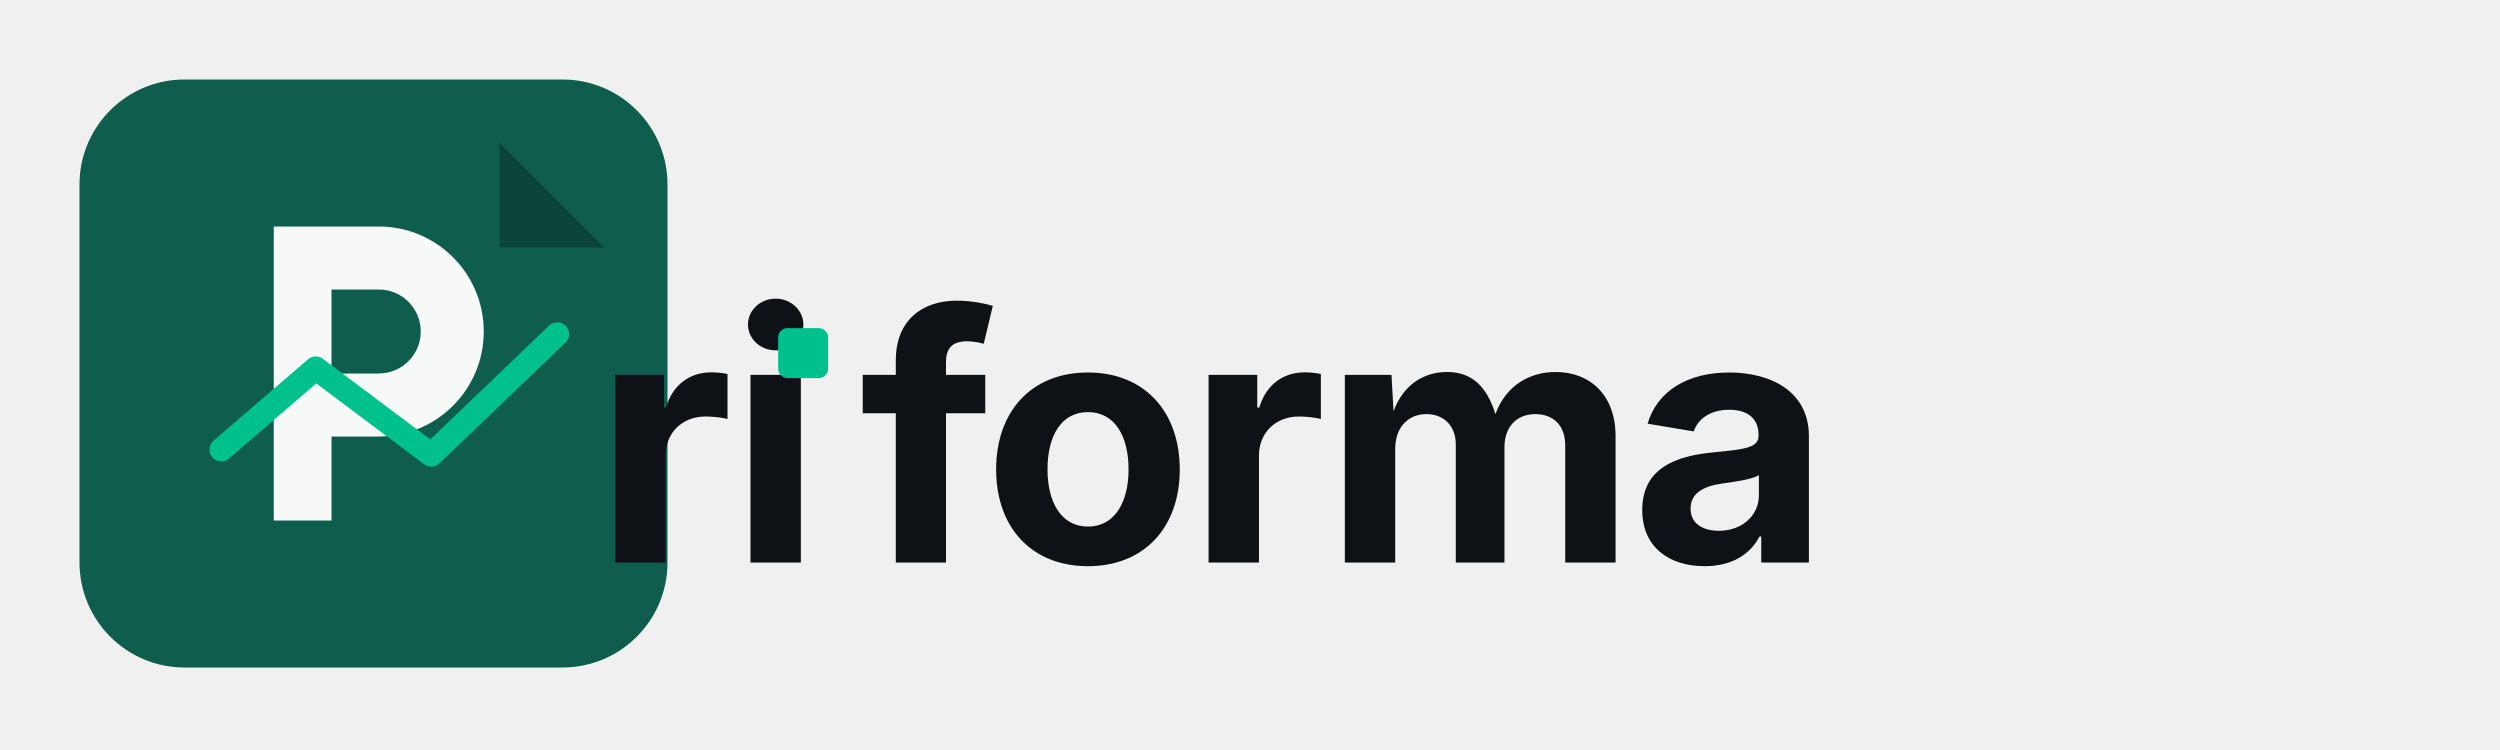
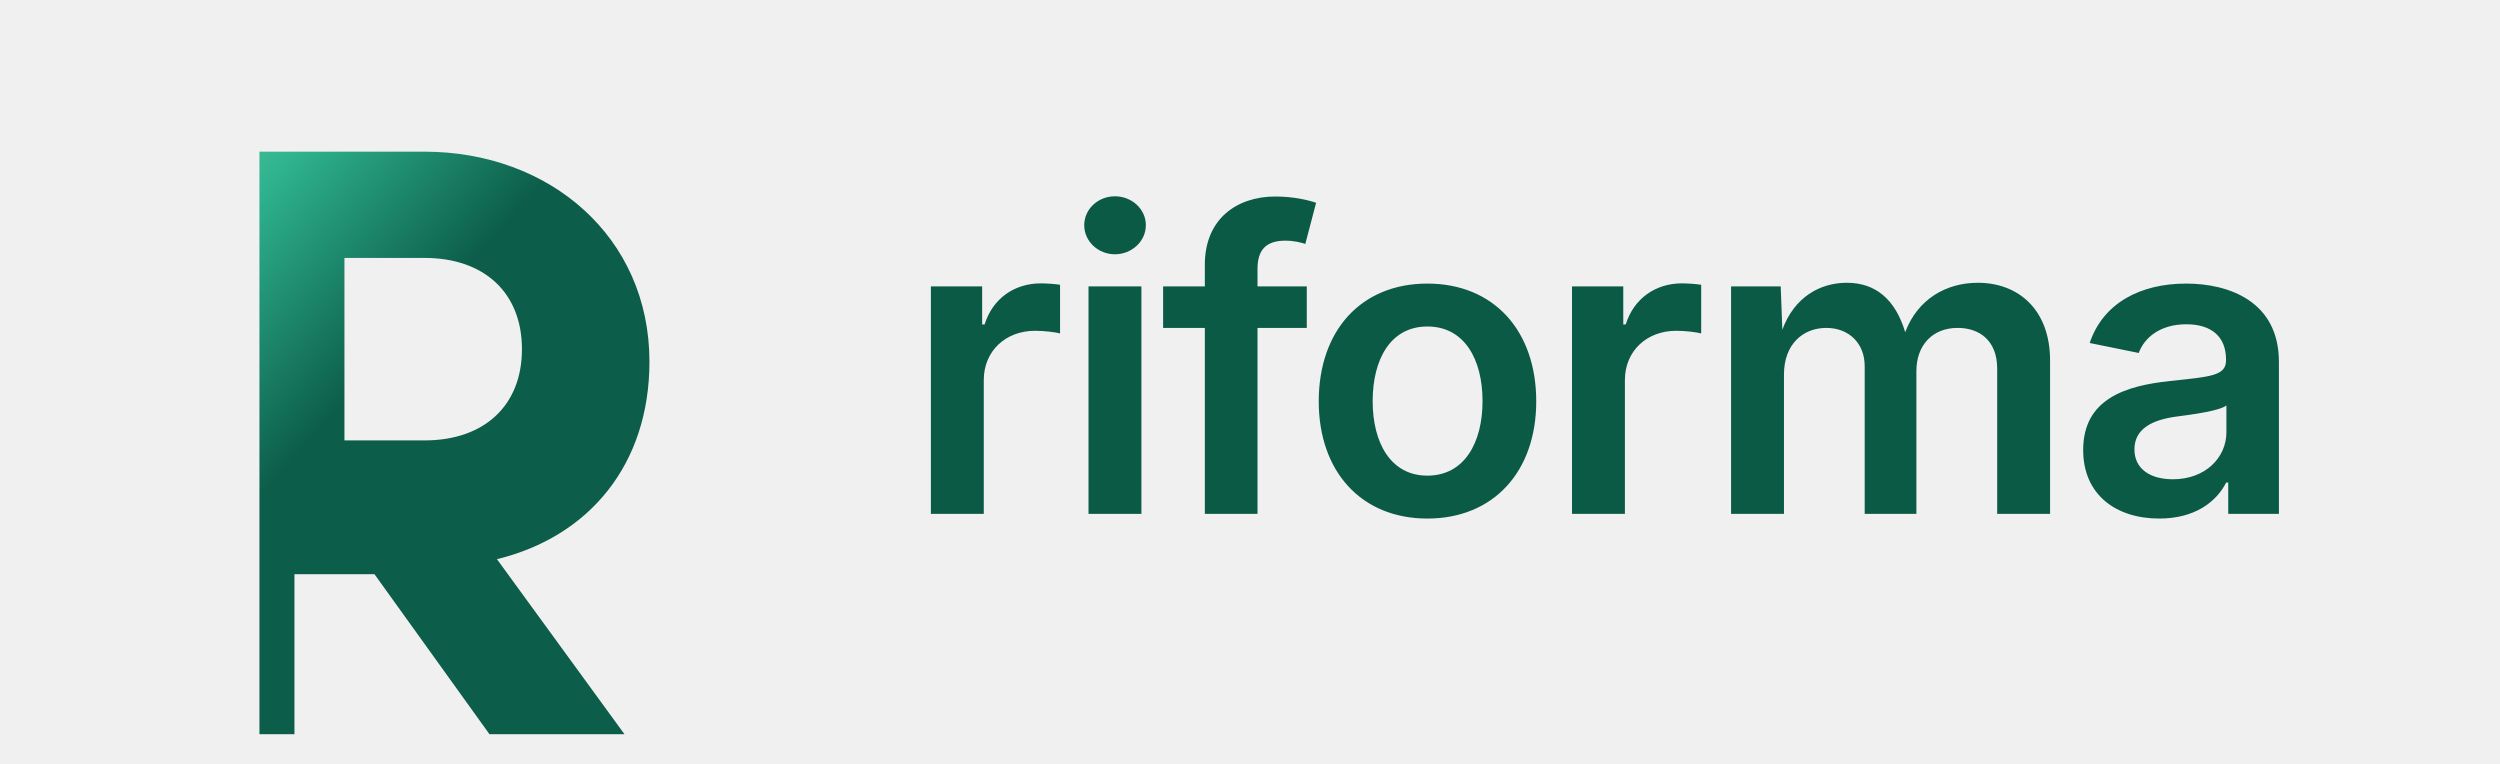
- <svg xmlns="http://www.w3.org/2000/svg" width="1600" height="480" viewBox="0 0 1600 480" role="img" aria-labelledby="title desc">
-   <g transform="translate(24,24) scale(0.42)">
-     <rect x="64" y="64" width="896" height="896" rx="160" fill="#0F5E4D" />
-     <path d="M864 320 L704 320 L704 160" fill="#0B4237" opacity="0.9" />
-     <path d="M360 288 h160 a160 160 0 0 1 0 320 h-72 v128 h-88 V288z              M448 384 v128 h72 a64 64 0 0 0 0 -128h-72z" fill="#FFFFFF" opacity="0.96" />
-     <path d="M280 628 L424 504 L600 636 L792 452" fill="none" stroke="#00C08B" stroke-width="36" stroke-linecap="round" stroke-linejoin="round" />
-     <circle cx="424" cy="504" r="14" fill="#00C08B" />
-     <circle cx="600" cy="636" r="14" fill="#00C08B" />
-     <circle cx="792" cy="452" r="14" fill="#00C08B" />
+ <svg xmlns="http://www.w3.org/2000/svg" width="720" height="220" viewBox="0 0 720 220" role="img" aria-labelledby="title desc">
+   <defs>
+     <linearGradient id="riformaGradient" x1="76" y1="32" x2="284" y2="220" gradientUnits="userSpaceOnUse">
+       <stop offset="0%" stop-color="#6ED1A7" />
+       <stop offset="42%" stop-color="#2EB28E" />
+       <stop offset="100%" stop-color="#0C5D49" />
+     </linearGradient>
+   </defs>
+   <g transform="translate(20,12) scale(0.36)">
+     <path fill="url(#riformaGradient)" d="M152 88h132c100 0 180 68 180 168 0 82-48 140-122 158l102 140H336l-92-128h-64v128H152zm132 85h-64v146h64c48 0 78-28 78-73s-30-73-78-73z" />
  </g>
-   <g transform="translate(380,120)">
-     <rect x="-20" y="300" width="1220" height="8" fill="none" opacity="0" />
-     <text x="0" y="240" font-family="Inter, system-ui, -apple-system, 'Segoe UI', Roboto, Ubuntu, Cantarell, 'Noto Sans', 'Helvetica Neue', Arial, sans-serif" font-size="220" font-weight="650" letter-spacing="-4" fill="#0E1116">ri</text>
-     <rect x="118" y="90" width="32" height="32" rx="6" fill="#00C08B" />
-     <text x="170" y="240" font-family="Inter, system-ui, -apple-system, 'Segoe UI', Roboto, Ubuntu, Cantarell, 'Noto Sans', 'Helvetica Neue', Arial, sans-serif" font-size="220" font-weight="650" letter-spacing="-4" fill="#0E1116">forma</text>
+   <g transform="translate(260,148)">
+     <text x="0" y="0" font-family="Inter, system-ui, -apple-system, 'Segoe UI', Roboto, Ubuntu, Cantarell, 'Noto Sans', 'Helvetica Neue', Arial, sans-serif" font-size="120" font-weight="600" letter-spacing="-3" fill="#0B5A46">riforma</text>
  </g>
</svg>
